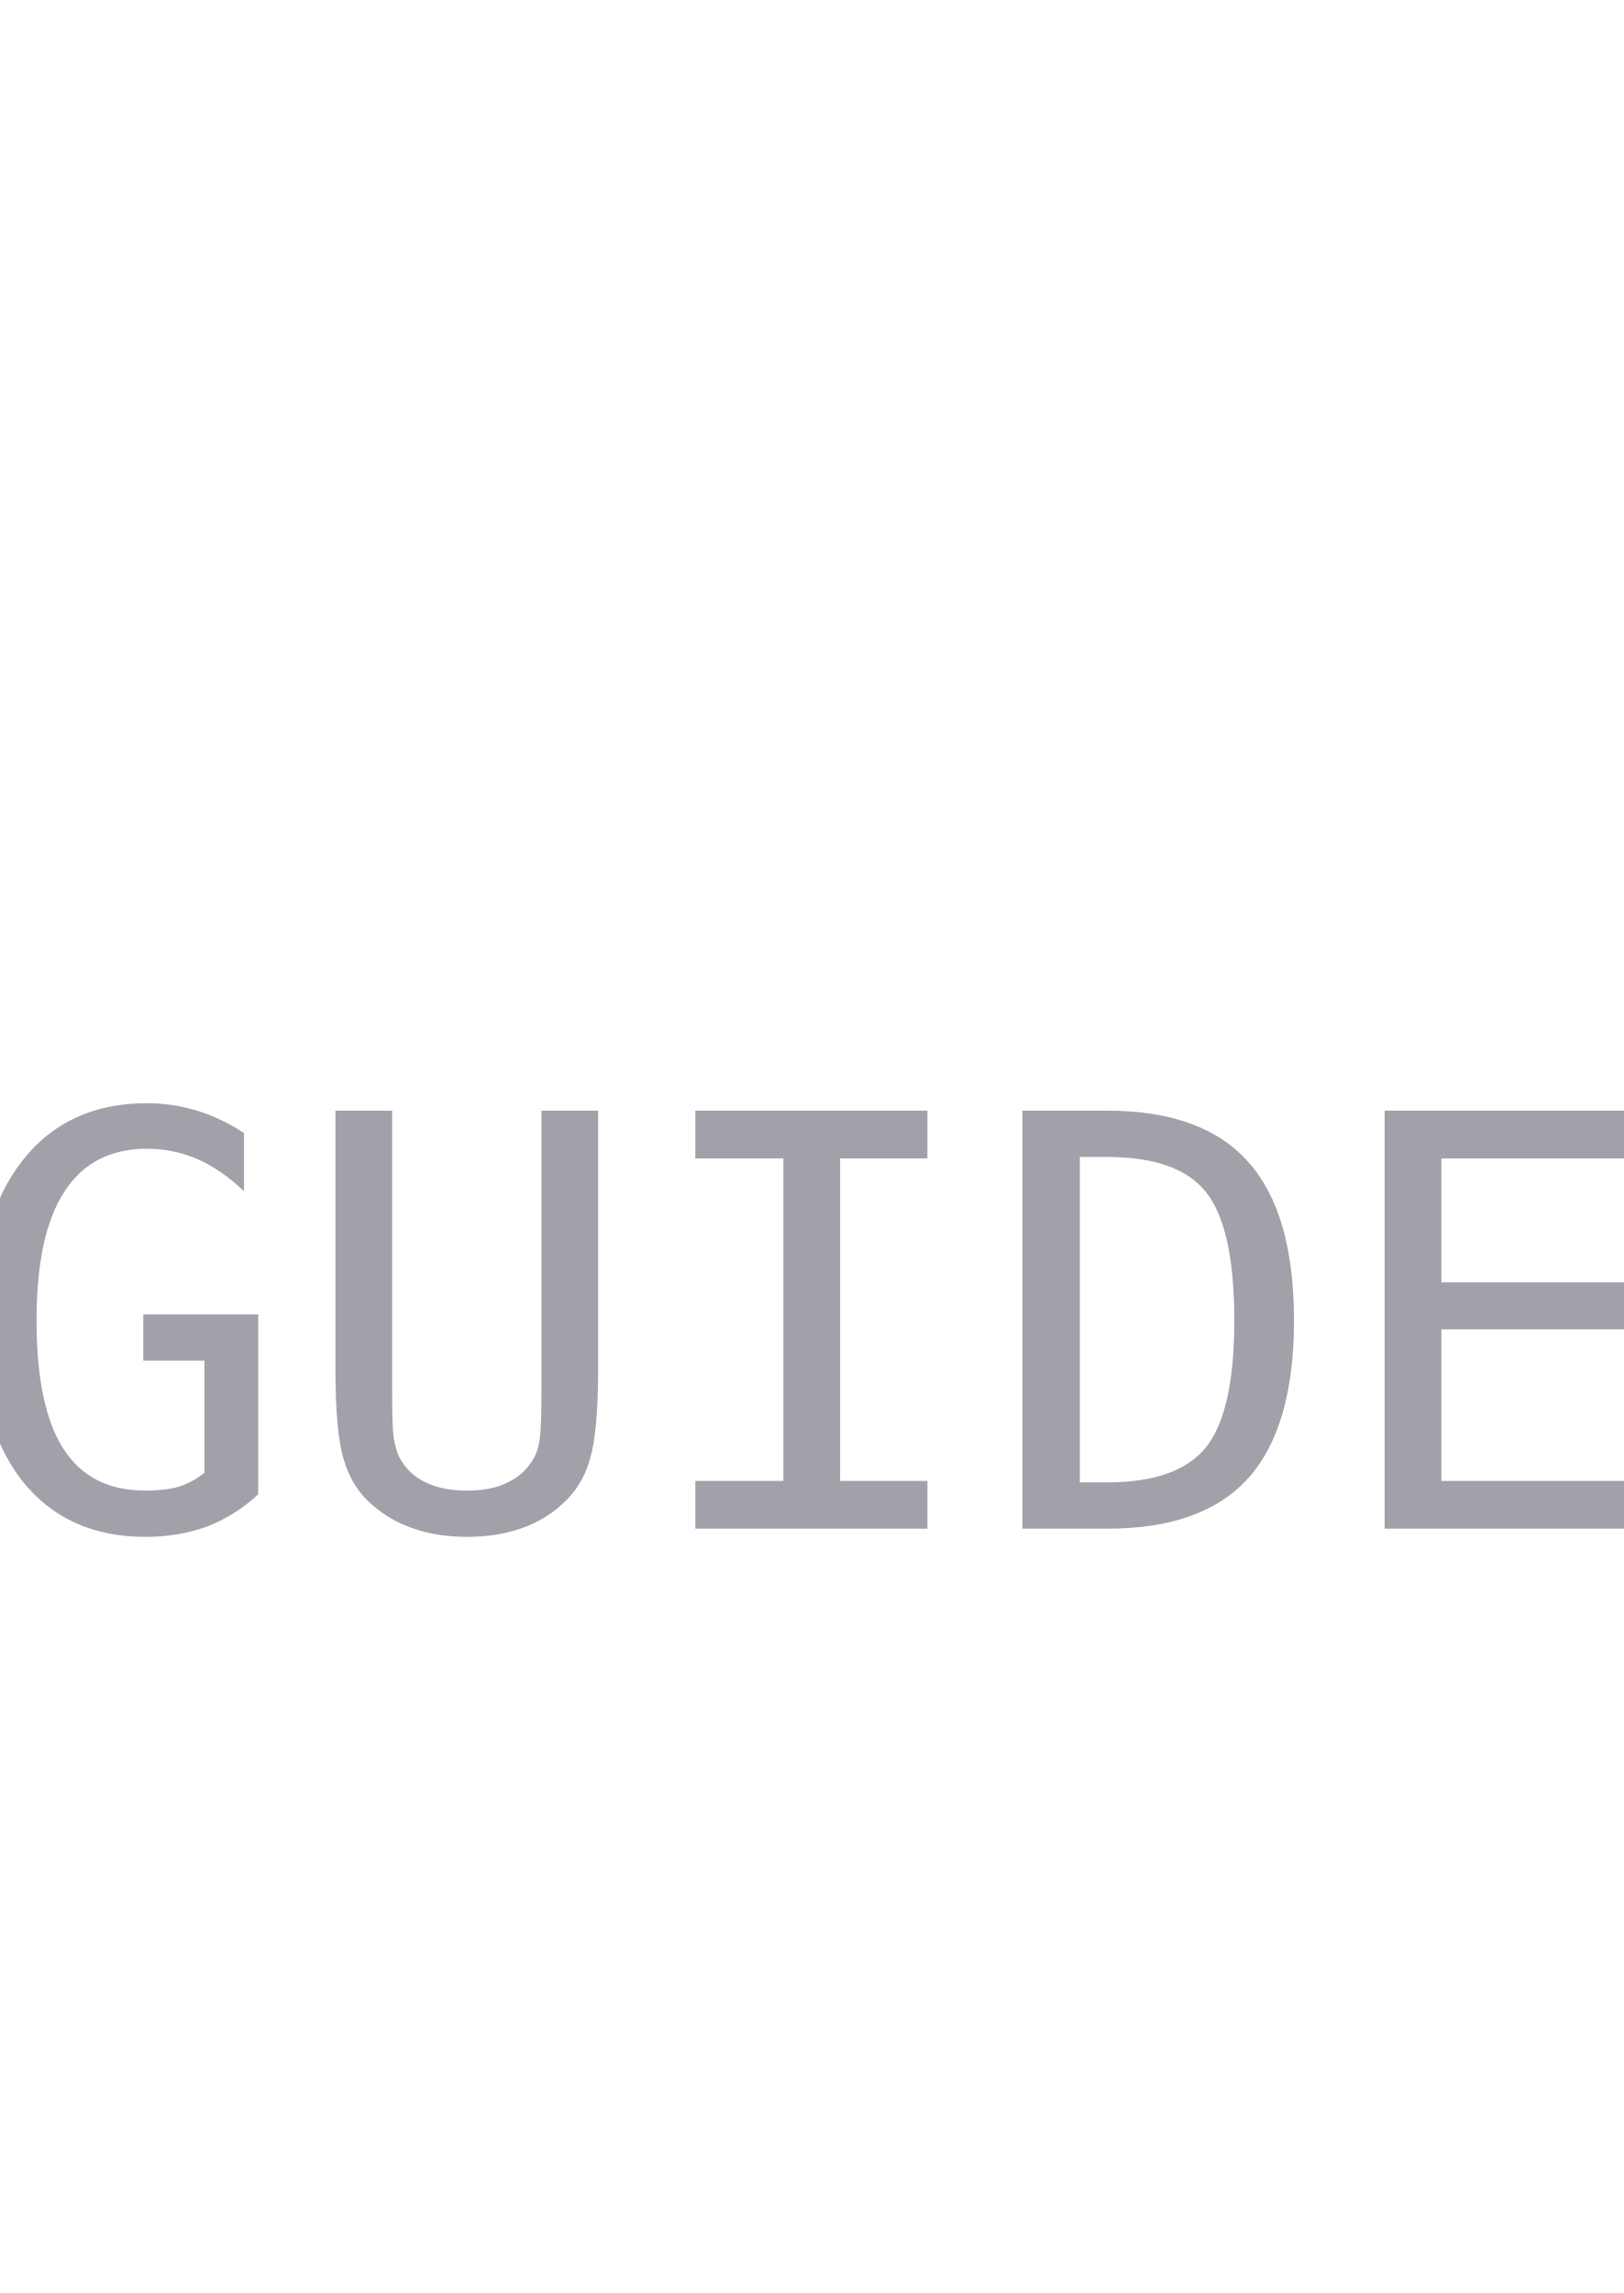
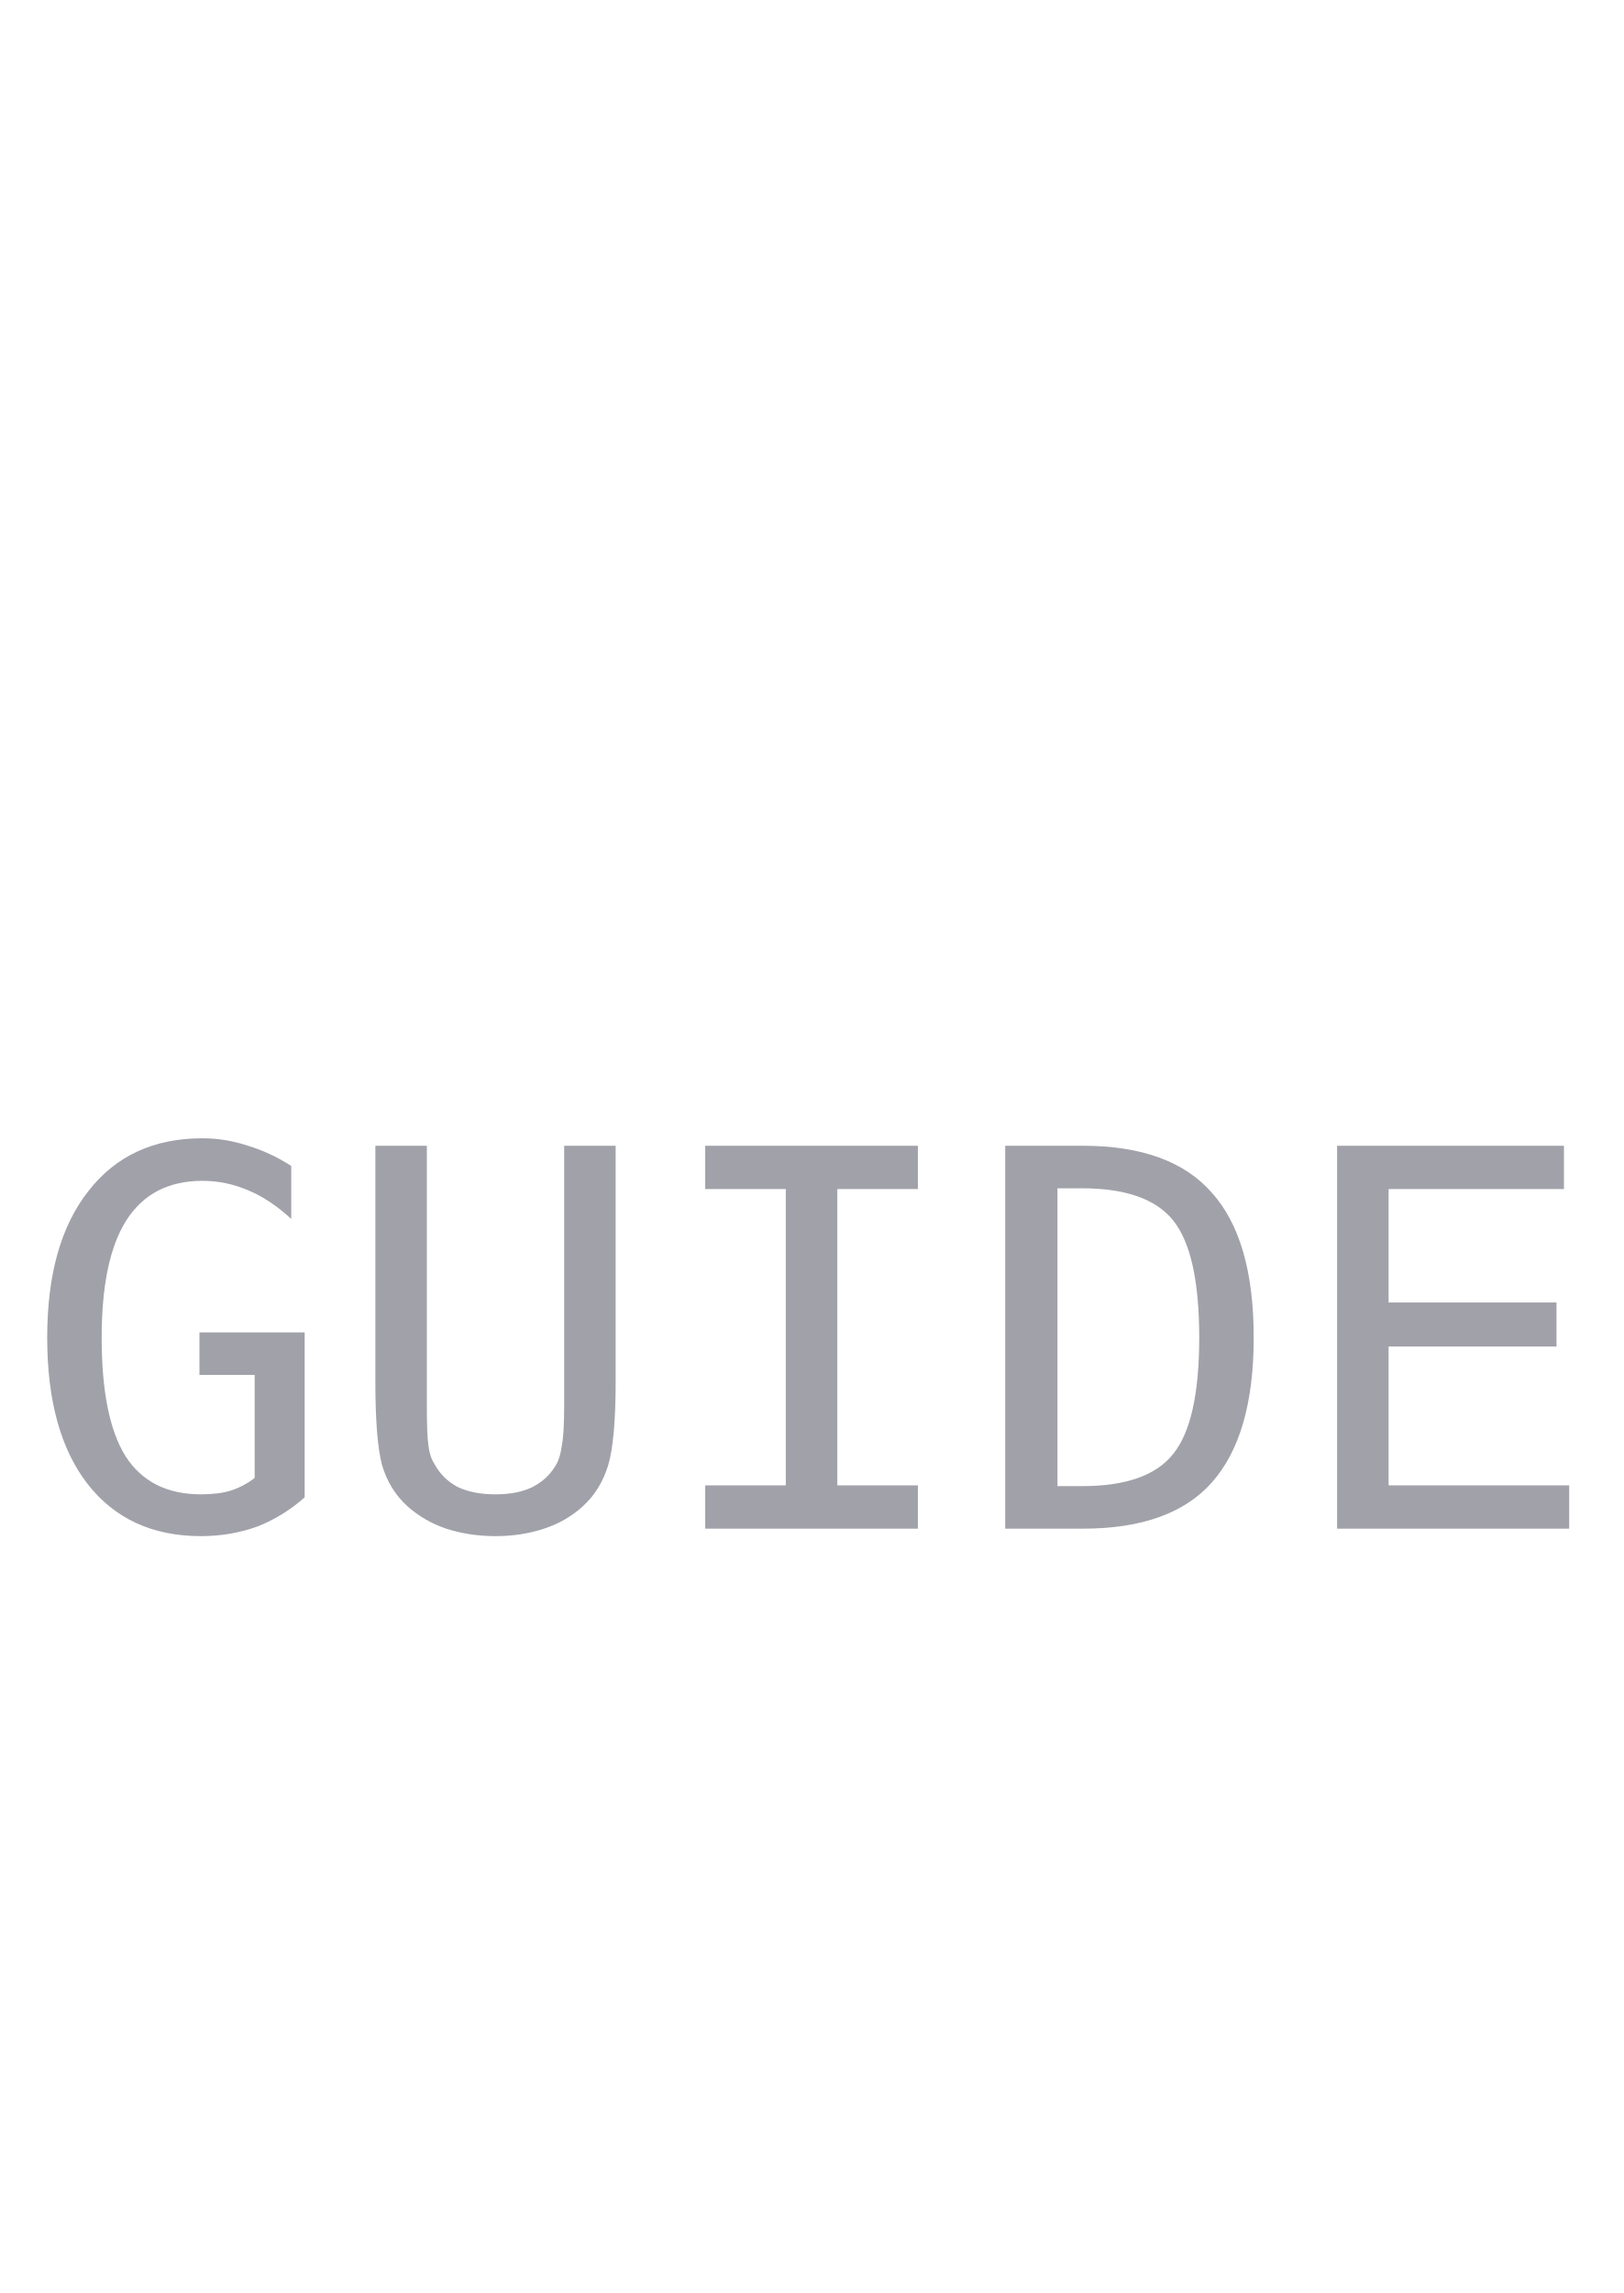
<svg xmlns="http://www.w3.org/2000/svg" width="34" height="48" viewBox="0 0 34 48">
-   <text x="17.0" y="32" text-anchor="middle" font-family="ui-monospace,Menlo,monospace" font-size="12" fill="#A1A1AA">GUIDE</text>
+   <text x="17.0" y="32" text-anchor="middle" font-family="ui-monospace,Menlo,monospace" font-size="11" fill="#A1A1AA">GUIDE</text>
</svg>
